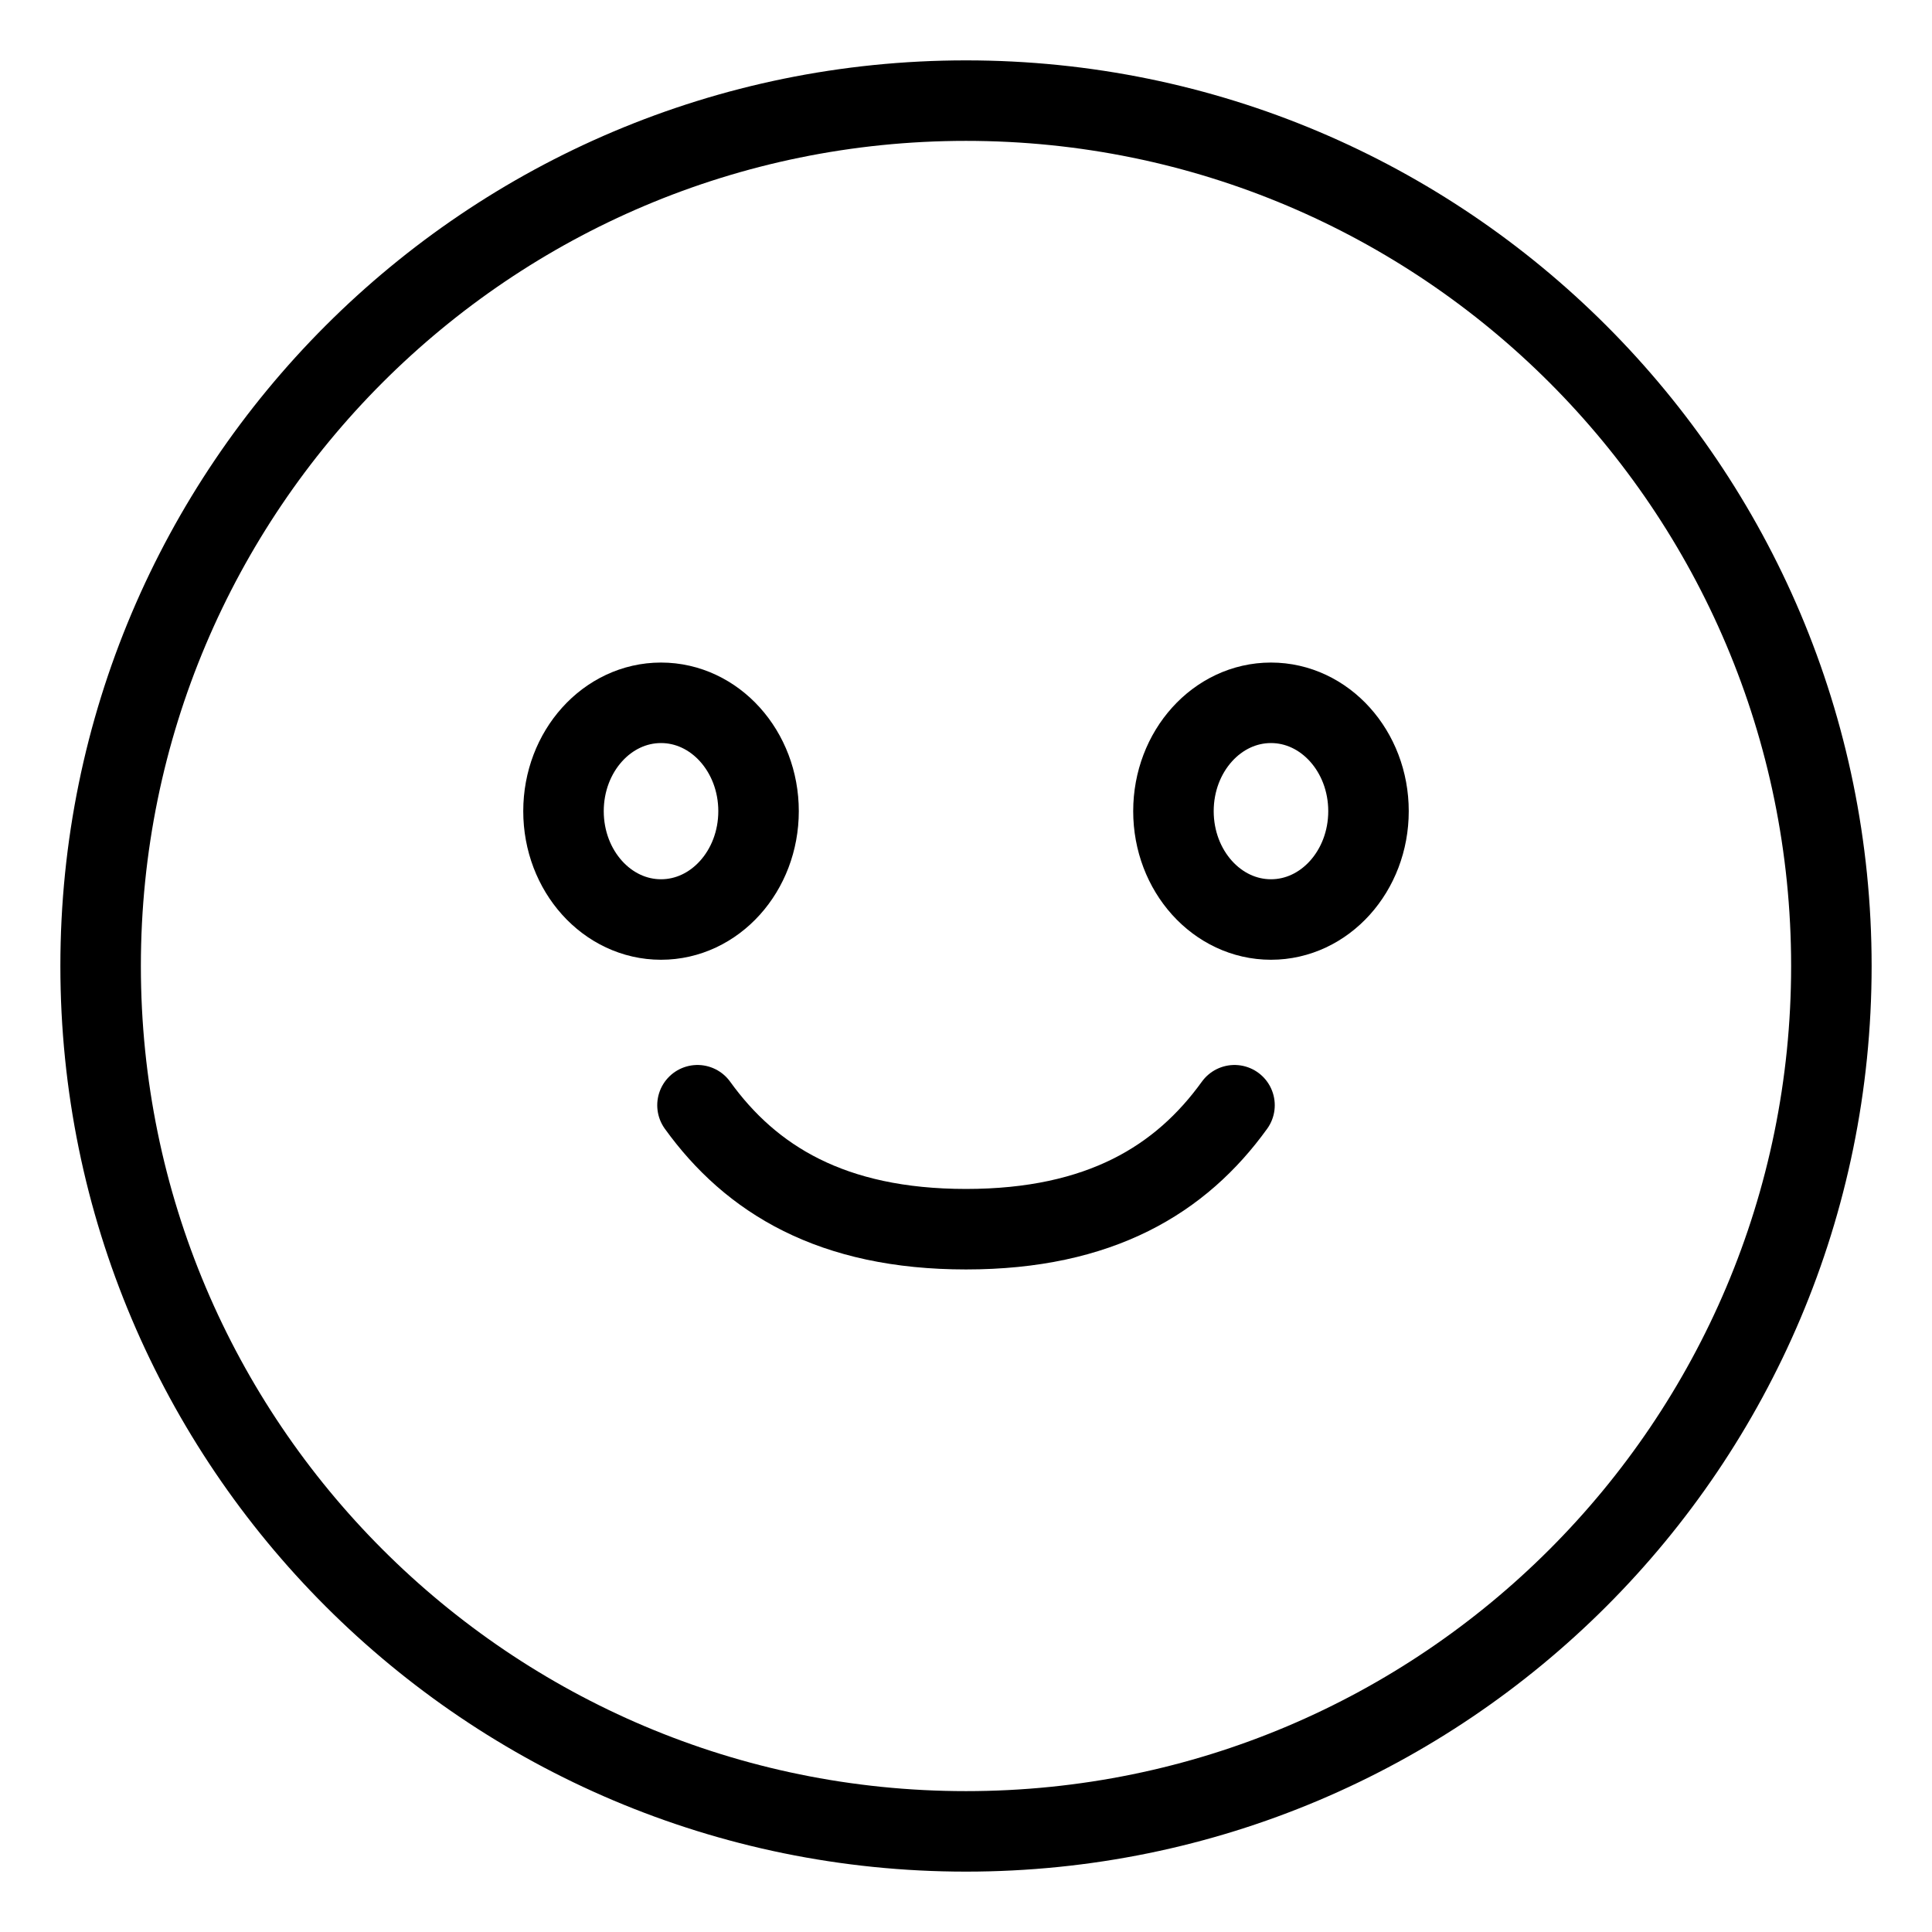
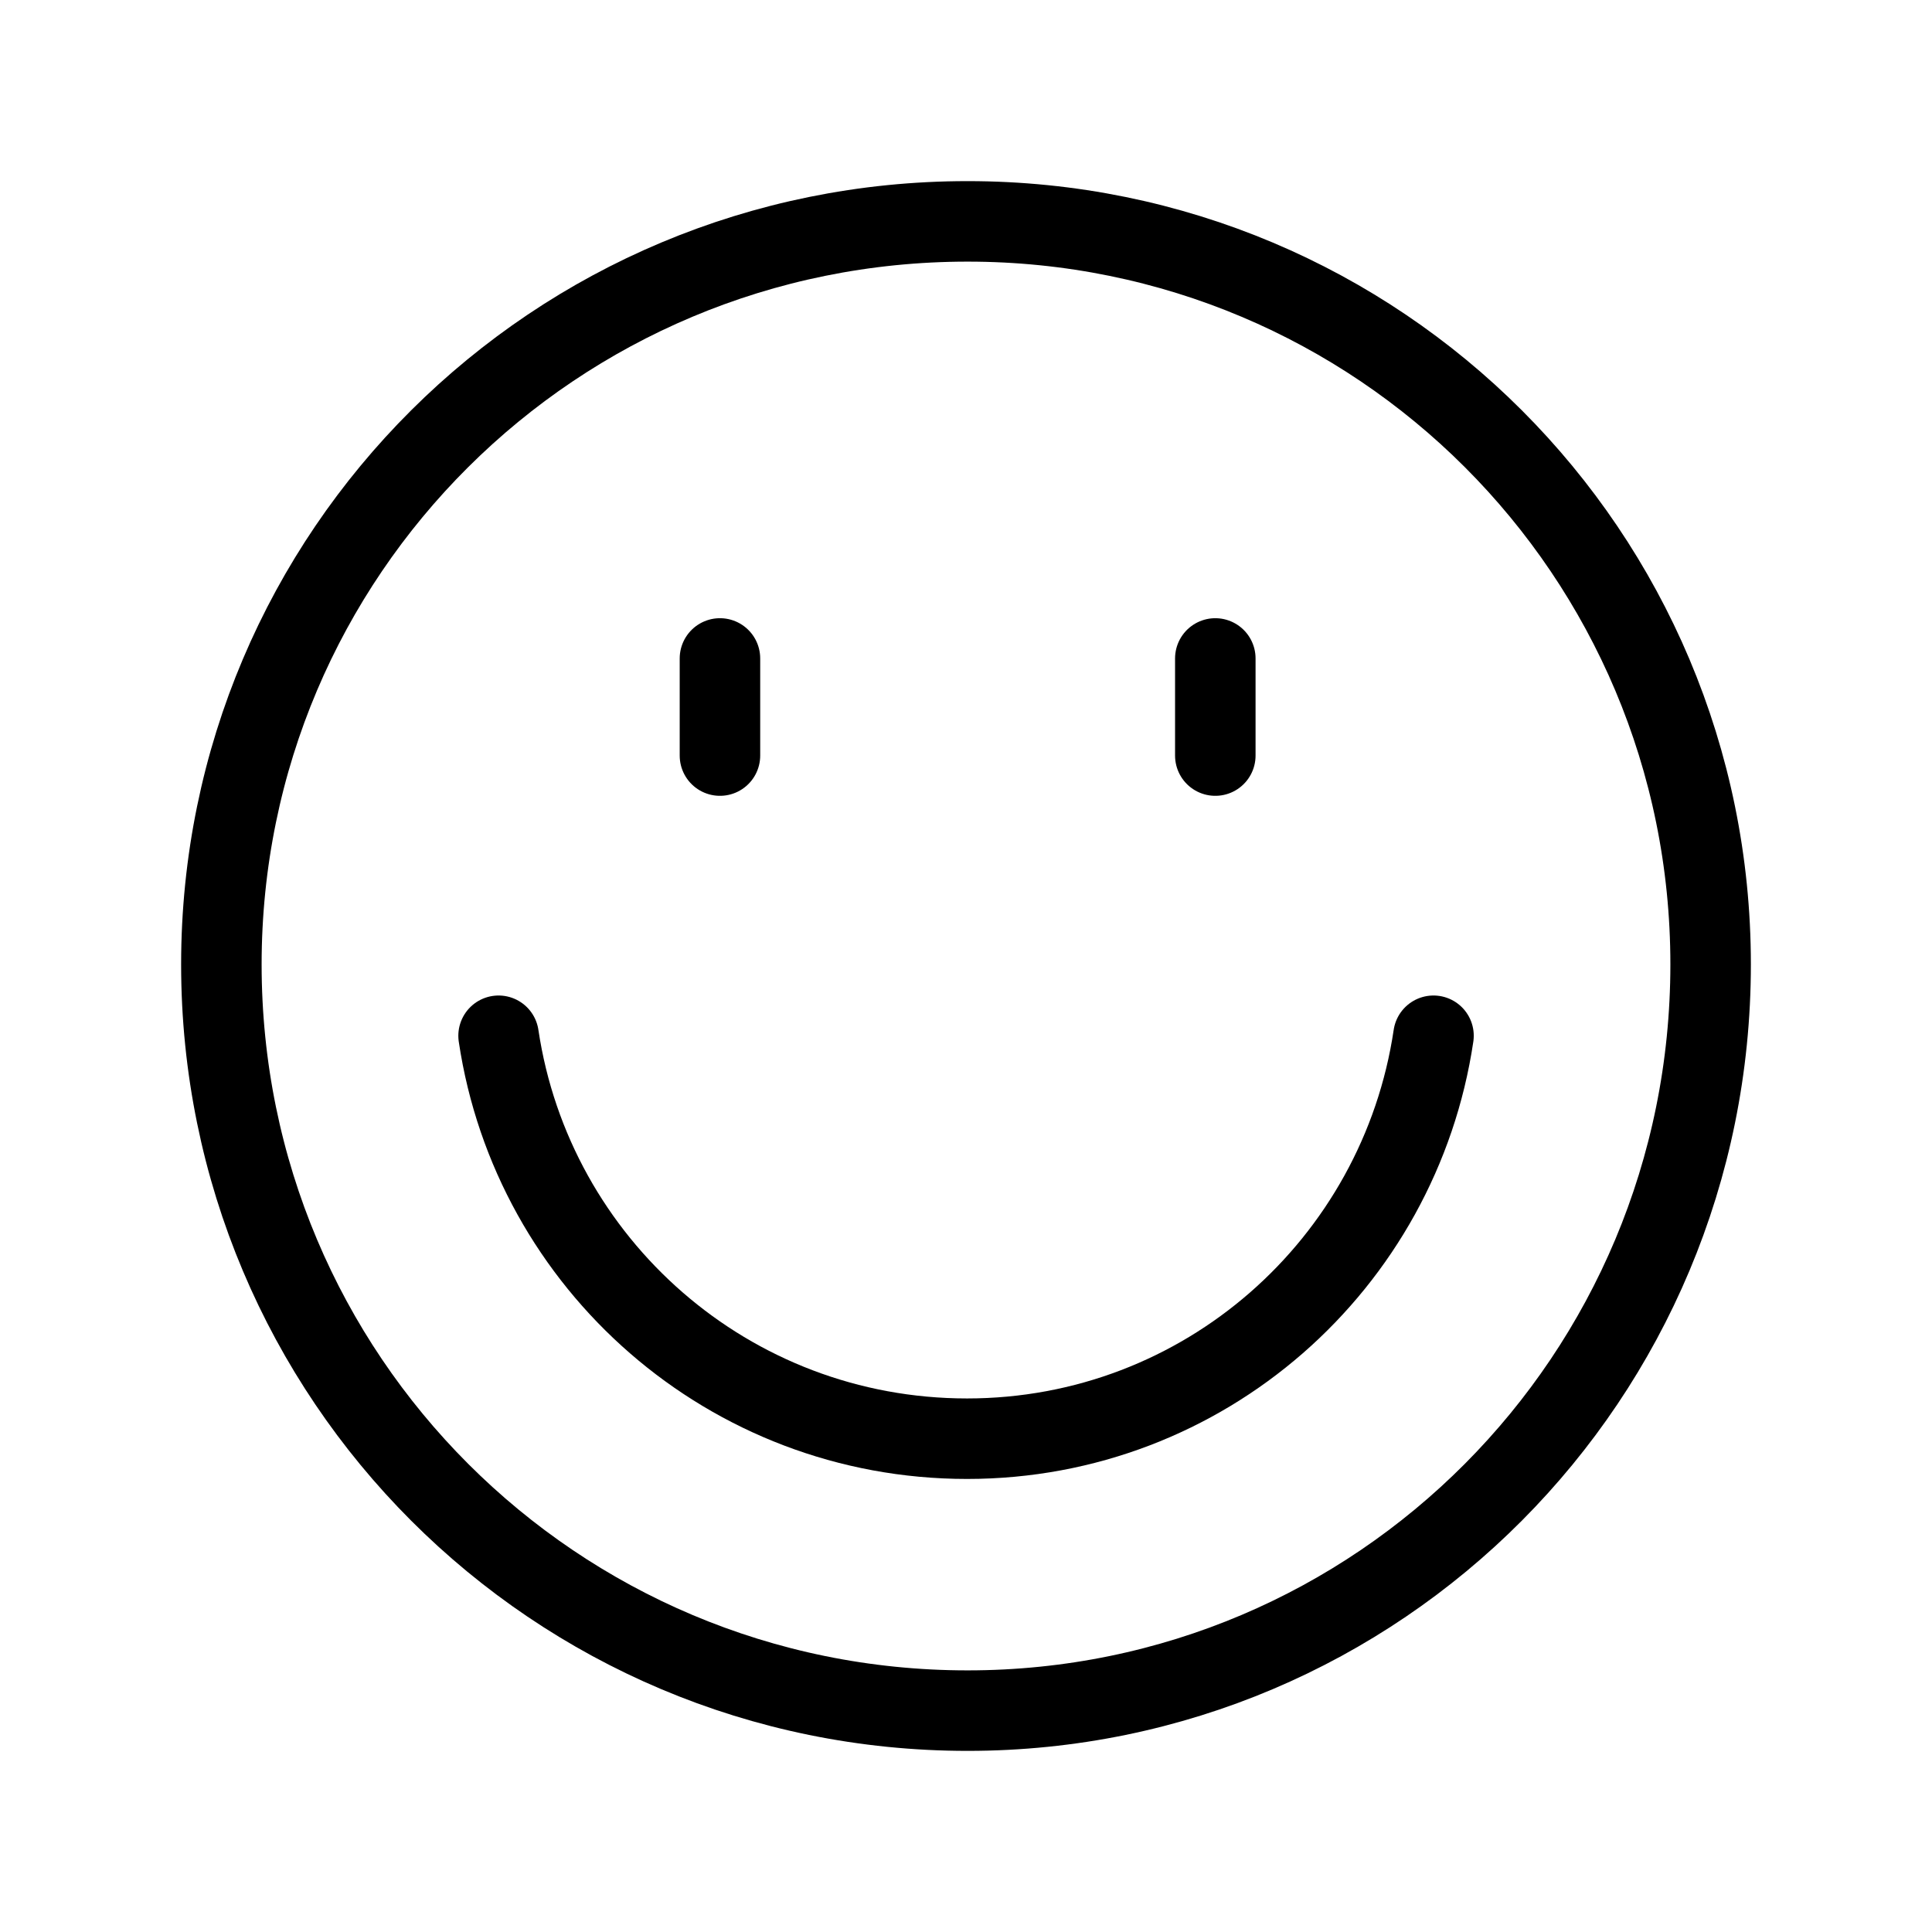
- <svg xmlns="http://www.w3.org/2000/svg" viewBox="0 0 48 48">
+ <svg xmlns="http://www.w3.org/2000/svg" id="a" viewBox="0 0 48 48">
  <defs>
-     <style>.a{fill:none;stroke:#000;stroke-width:2px;stroke-linecap:round;stroke-linejoin:round;}</style>
+     <style>.b{fill:none;stroke:#000;stroke-width:2px;stroke-linecap:round;stroke-linejoin:round;}</style>
  </defs>
-   <circle class="a" cx="24" cy="24" r="21.5" />
-   <ellipse class="a" cx="16.423" cy="20.153" rx="2.423" ry="2.692" />
-   <ellipse class="a" cx="31.577" cy="20.153" rx="2.423" ry="2.692" />
-   <path class="a" d="M30.671,27.459c-1.328,1.842-3.336,3.08-6.671,3.08s-5.343-1.238-6.671-3.08" />
+   <line class="b" x1="30.194" y1="16.359" x2="30.194" y2="18.772" />
+   <line class="b" x1="17.887" y1="16.359" x2="17.887" y2="18.772" />
+   <path class="b" d="m24.04,42.5c10.215,0,18.46-8.285,18.46-18.54,0-10.215-8.245-18.46-18.46-18.46C13.785,5.5,5.5,13.745,5.5,23.96c0,10.255,8.285,18.54,18.54,18.54Z" />
+   <path class="b" d="m12.387,25.733c.846,5.673,5.727,10.011,11.639,10.011,5.889,0,10.746-4.338,11.589-10.011" />
</svg>
